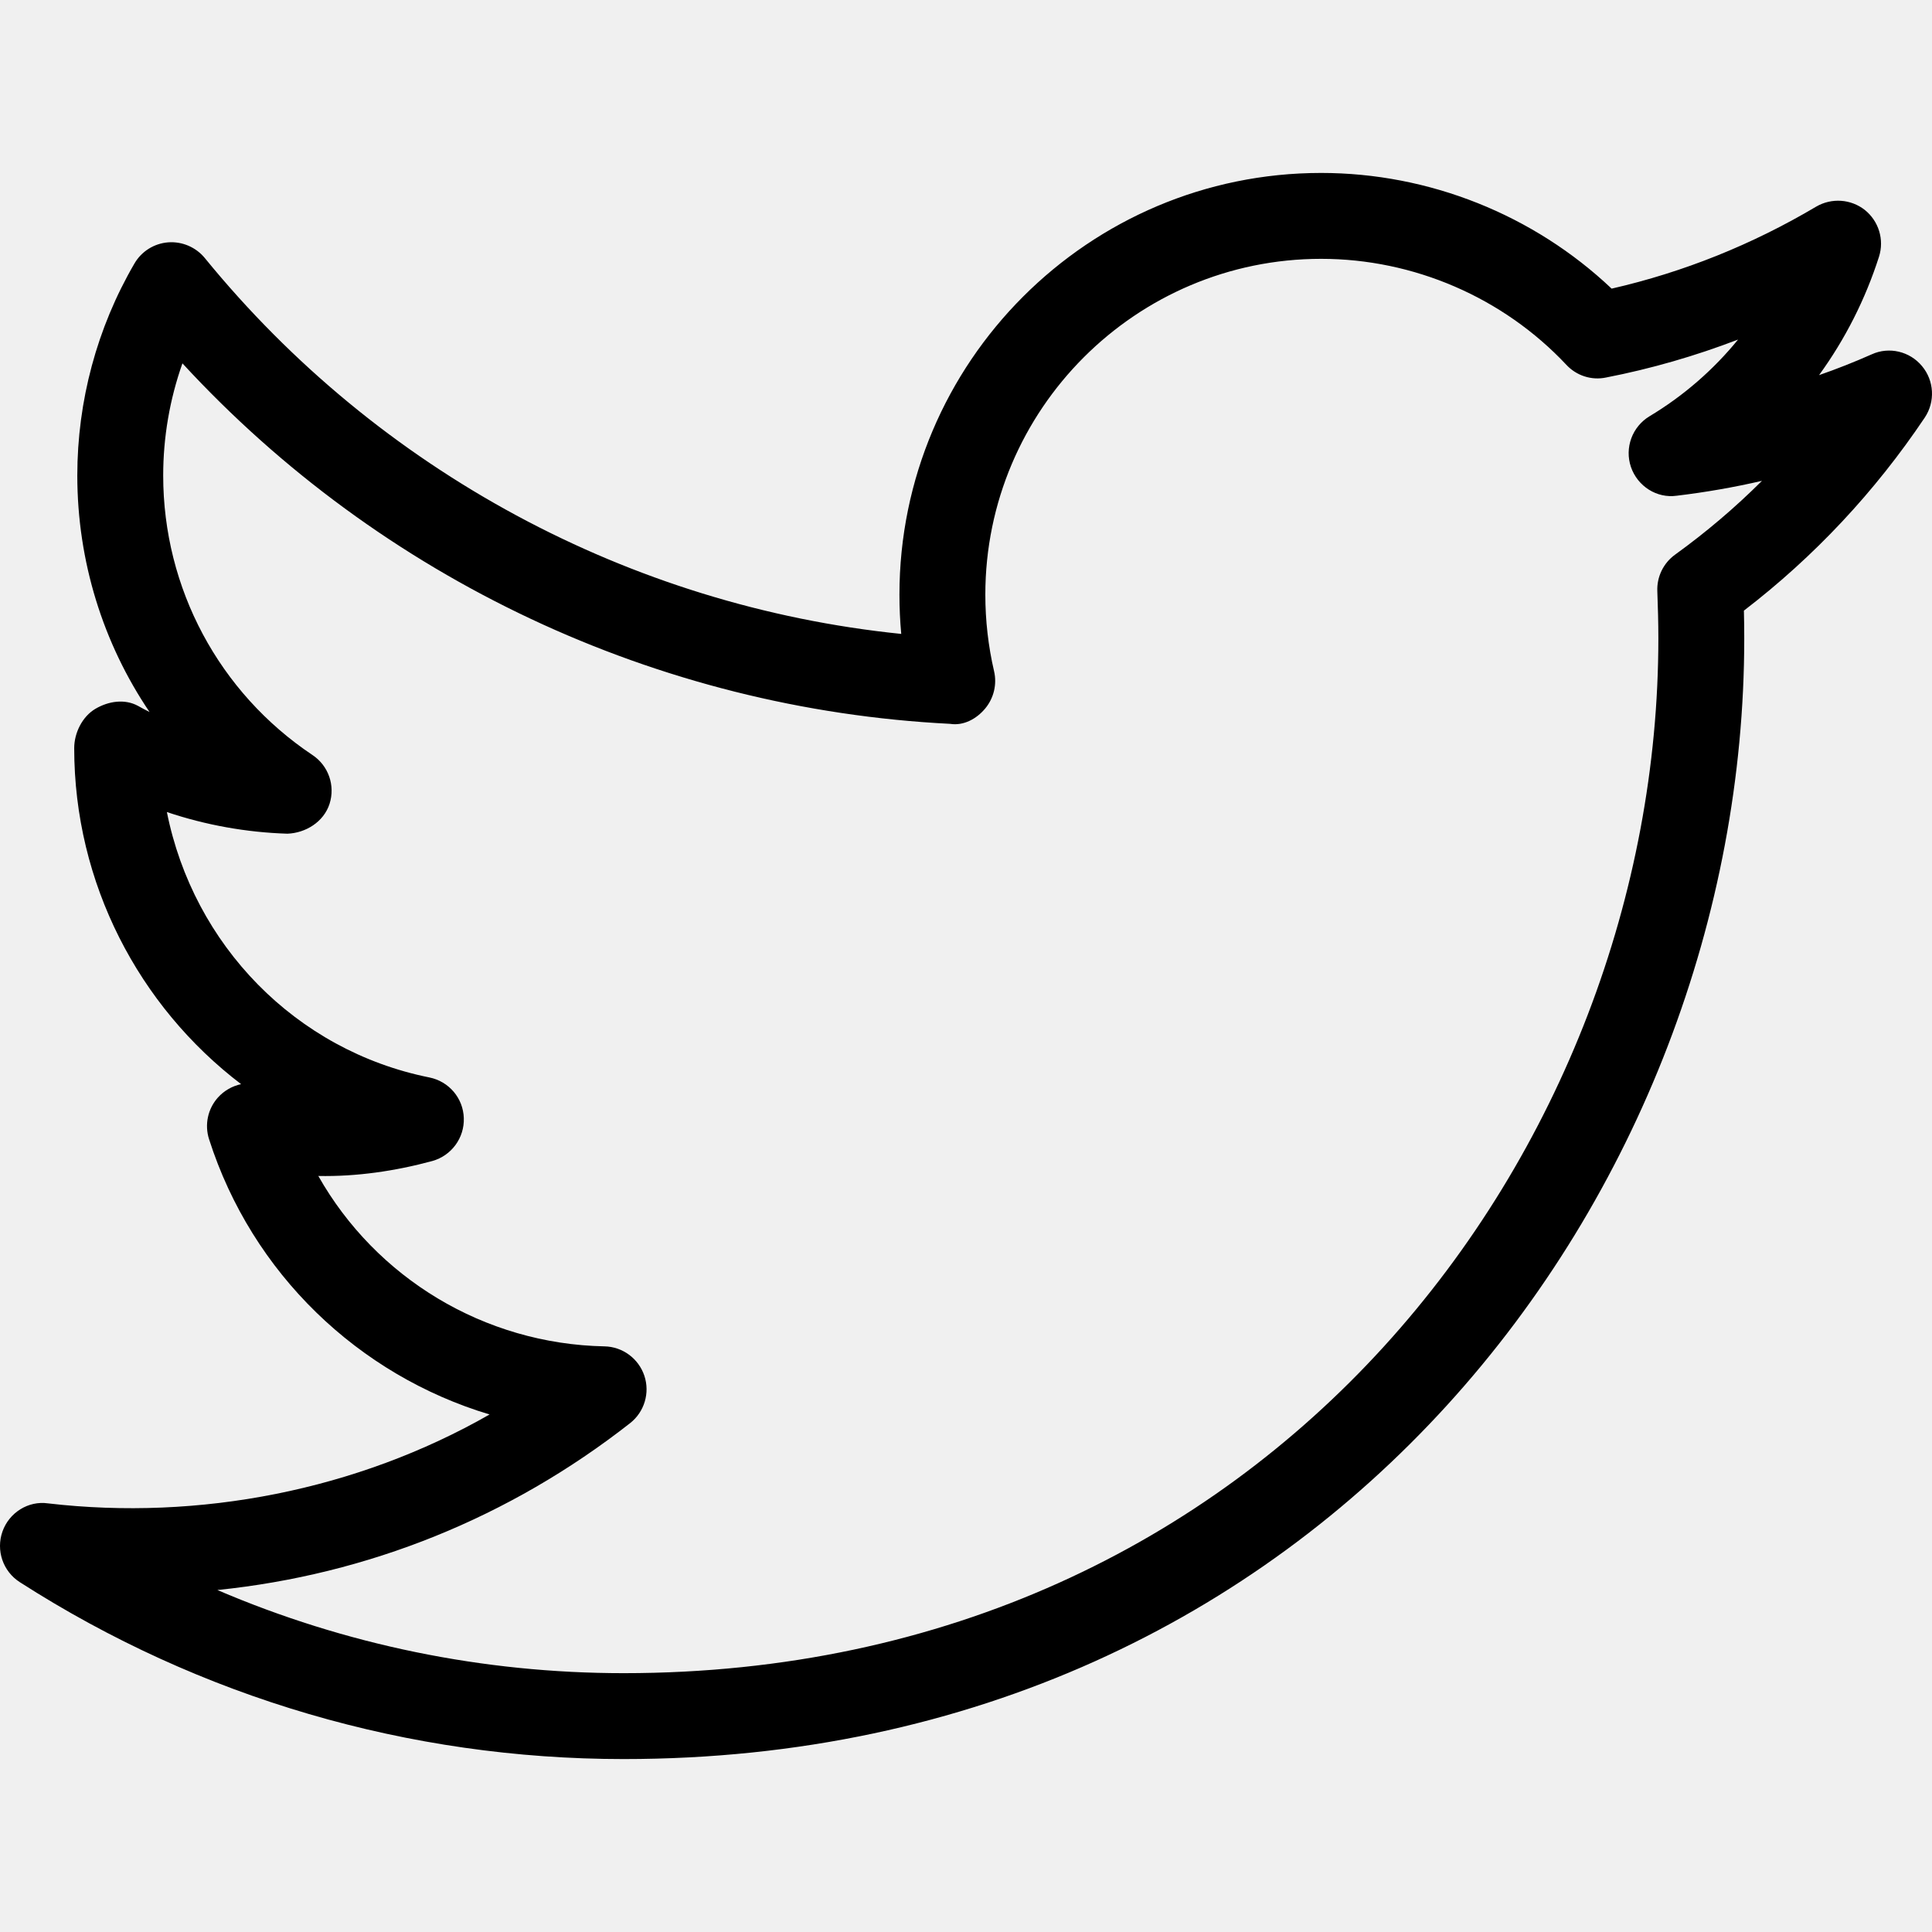
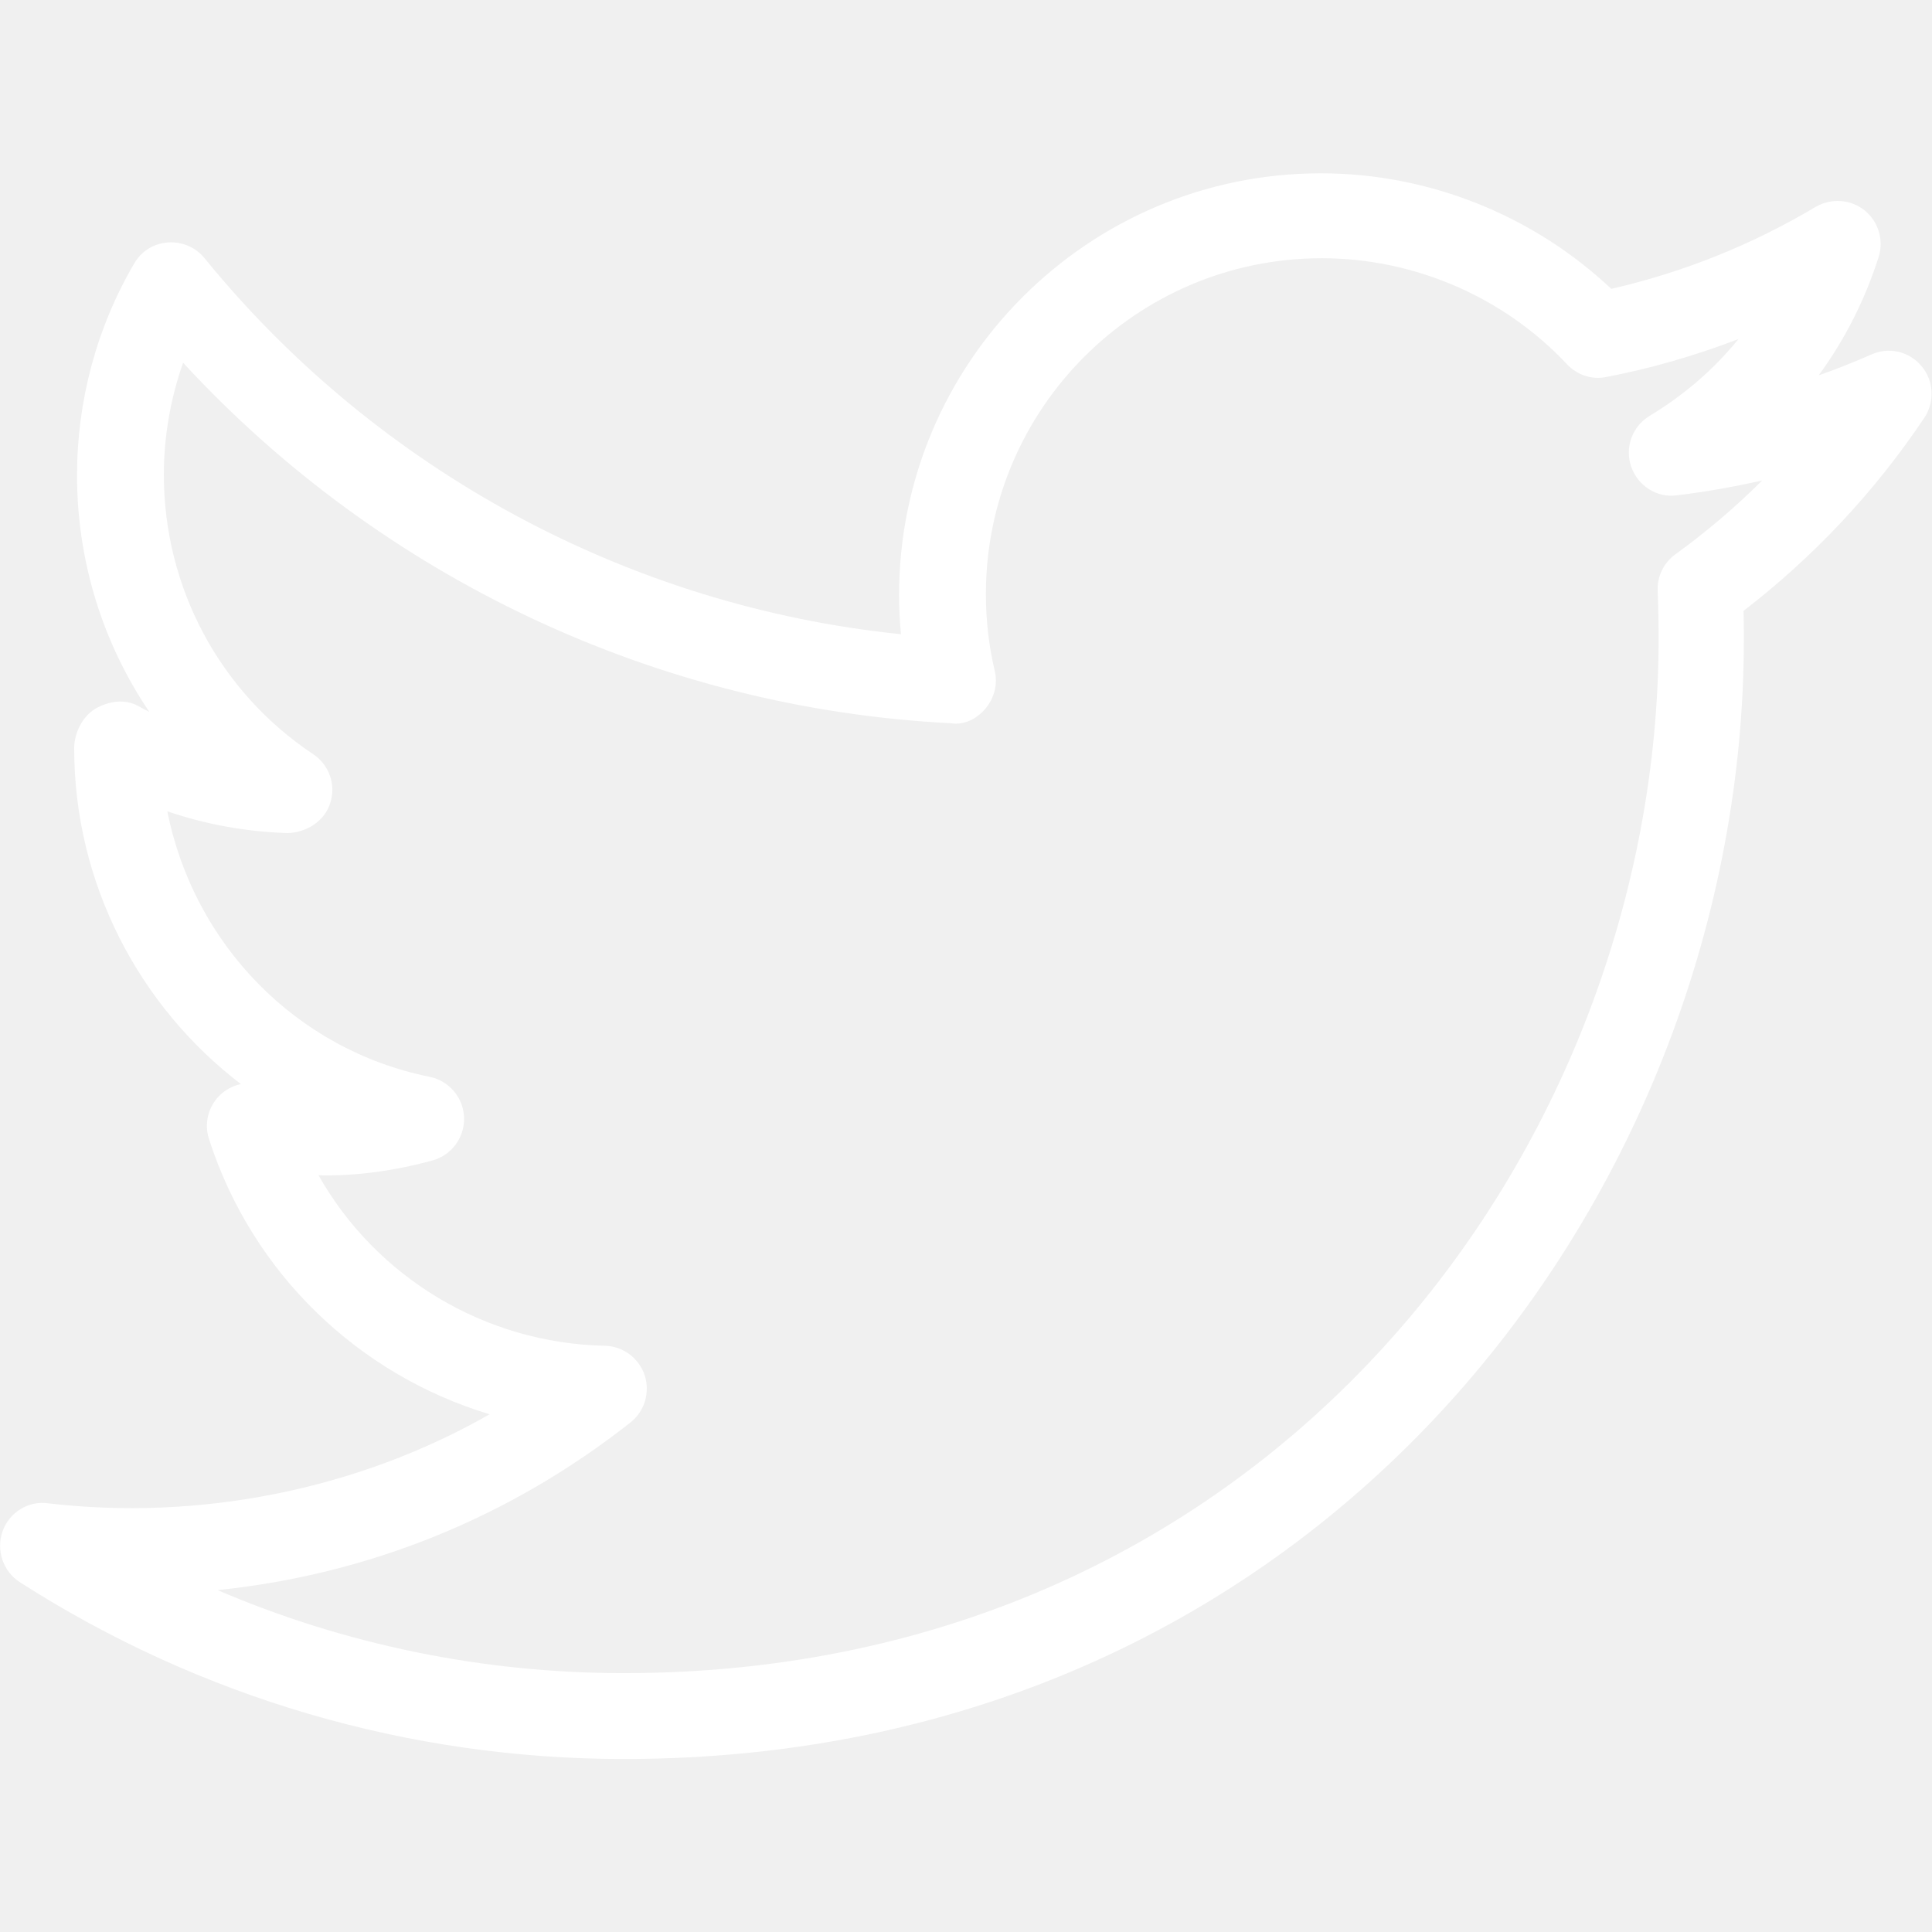
- <svg xmlns="http://www.w3.org/2000/svg" version="1.1" id="Capa_1" x="0px" y="0px" width="612.001px" height="612.002px" viewBox="0 0 612.001 612.002" style="enable-background:new 0 0 612.001 612.002;" xml:space="preserve">
+ <svg xmlns="http://www.w3.org/2000/svg" version="1.1" id="Capa_1" x="0px" y="0px" viewBox="0 0 612 612" style="enable-background:new 0 0 612 612;" xml:space="preserve">
+   <style type="text/css">
+ 	.st0{fill:#FFFFFF;}
+ </style>
  <g>
-     <path d="M197.553,557.219c-68.018,0-134.159-19.371-191.294-56.047c-5.333-3.428-7.591-10.066-5.469-16.051   c2.122-5.986,8.189-9.795,14.42-8.896c47.912,5.576,97.919-4.164,139.873-28.16c-41.491-12.461-75.228-44.594-88.859-87.199   c-1.469-4.598-0.408-9.604,2.802-13.195c1.959-2.178,4.543-3.646,7.346-4.244c-32.404-24.678-52.864-63.639-52.864-106.436   c0-4.816,2.558-10.012,6.72-12.461c4.163-2.449,9.305-3.21,13.495-0.925c1.197,0.68,2.421,1.333,3.646,1.932   c-14.719-21.739-22.881-47.749-22.881-74.902c0-23.562,6.23-46.796,18.093-67.147c2.231-3.863,6.23-6.366,10.692-6.72   c4.435-0.326,8.761,1.524,11.59,4.952c55.04,67.501,134.703,110.298,220.624,119.086c-0.381-4.108-0.571-8.298-0.571-12.434   c0-73.65,59.937-133.588,133.587-133.588c34.199,0,67.311,13.25,92.015,36.648c22.719-5.197,44.484-13.93,64.808-25.983   c4.87-2.83,10.965-2.422,15.399,1.061c4.408,3.537,6.204,9.414,4.489,14.801c-4.326,13.522-10.746,26.173-18.99,37.519   c5.659-1.959,11.209-4.163,16.678-6.584c5.469-2.503,12.025-0.979,15.916,3.7c3.891,4.625,4.245,11.291,0.898,16.324   c-15.808,23.562-35.07,44.103-57.299,61.162c0.082,2.938,0.109,5.904,0.109,8.842C552.527,376.727,419.728,557.219,197.553,557.219   z M68.863,503.676c40.458,17.33,84.125,26.336,128.69,26.336c205.17,0,327.766-166.645,327.766-327.765   c0-4.979-0.136-9.985-0.326-14.964c-0.19-4.571,1.932-8.924,5.632-11.59c9.795-7.074,18.99-14.882,27.507-23.371   c-8.87,2.041-17.875,3.619-26.99,4.707c-6.312,0.898-12.406-2.993-14.501-9.087c-2.068-6.067,0.381-12.76,5.877-16.08   c10.801-6.475,20.27-14.746,28.051-24.296c-13.577,5.197-27.562,9.25-41.845,12.025c-4.571,0.953-9.333-0.571-12.543-4.026   c-20.024-21.331-48.348-33.574-77.677-33.574c-58.659,0-106.38,47.721-106.38,106.38c0,8.135,0.925,16.324,2.774,24.269   c0.952,4.136-0.081,8.516-2.829,11.808c-2.721,3.265-6.829,5.523-11.101,4.843c-92.858-4.68-180.33-45.953-243.179-114.189   c-4.026,11.373-6.094,23.398-6.094,35.533c0,35.696,17.685,68.753,47.286,88.533c5.061,3.374,7.264,9.658,5.414,15.454   c-1.85,5.768-7.591,9.25-13.358,9.468c-12.978-0.408-25.875-2.721-38.172-6.856c8.407,42.144,40.811,75.555,83.146,84.07   c6.203,1.252,10.719,6.557,10.91,12.869c0.218,6.285-3.917,11.916-9.985,13.604c-11.726,3.184-24.051,4.979-36.104,4.734   c18.229,32.24,52.456,53.217,90.655,53.979c5.741,0.109,10.801,3.863,12.624,9.305s0,11.482-4.517,15.02   C161.368,480.768,116.584,498.779,68.863,503.676z" />
+     <path class="st0" d="M197.6,557.2c-68,0-134.2-19.4-191.3-56c-5.3-3.4-7.6-10.1-5.5-16.1c2.1-6,8.2-9.8,14.4-8.9   c47.9,5.6,97.9-4.2,139.9-28.2c-41.5-12.5-75.2-44.6-88.9-87.2c-1.5-4.6-0.4-9.6,2.8-13.2c2-2.2,4.5-3.6,7.3-4.2   C44,318.7,23.5,279.8,23.5,237c0-4.8,2.6-10,6.7-12.5c4.2-2.4,9.3-3.2,13.5-0.9c1.2,0.7,2.4,1.3,3.6,1.9   c-14.7-21.7-22.9-47.7-22.9-74.9c0-23.6,6.2-46.8,18.1-67.1c2.2-3.9,6.2-6.4,10.7-6.7c4.4-0.3,8.8,1.5,11.6,5   c55,67.5,134.7,110.3,220.6,119.1c-0.4-4.1-0.6-8.3-0.6-12.4c0-73.7,59.9-133.6,133.6-133.6c34.2,0,67.3,13.3,92,36.6   c22.7-5.2,44.5-13.9,64.8-26c4.9-2.8,11-2.4,15.4,1.1c4.4,3.5,6.2,9.4,4.5,14.8c-4.3,13.5-10.7,26.2-19,37.5   c5.7-2,11.2-4.2,16.7-6.6c5.5-2.5,12-1,15.9,3.7c3.9,4.6,4.2,11.3,0.9,16.3c-15.8,23.6-35.1,44.1-57.3,61.2   c0.1,2.9,0.1,5.9,0.1,8.8C552.5,376.7,419.7,557.2,197.6,557.2z M68.9,503.7C109.3,521,153,530,197.6,530   c205.2,0,327.8-166.6,327.8-327.8c0-5-0.1-10-0.3-15c-0.2-4.6,1.9-8.9,5.6-11.6c9.8-7.1,19-14.9,27.5-23.4c-8.9,2-17.9,3.6-27,4.7   c-6.3,0.9-12.4-3-14.5-9.1c-2.1-6.1,0.4-12.8,5.9-16.1c10.8-6.5,20.3-14.7,28.1-24.3c-13.6,5.2-27.6,9.3-41.8,12   c-4.6,1-9.3-0.6-12.5-4c-20-21.3-48.3-33.6-77.7-33.6c-58.7,0-106.4,47.7-106.4,106.4c0,8.1,0.9,16.3,2.8,24.3   c1,4.1-0.1,8.5-2.8,11.8c-2.7,3.3-6.8,5.5-11.1,4.8c-92.9-4.7-180.3-46-243.2-114.2c-4,11.4-6.1,23.4-6.1,35.5   c0,35.7,17.7,68.8,47.3,88.5c5.1,3.4,7.3,9.7,5.4,15.5c-1.8,5.8-7.6,9.3-13.4,9.5c-13-0.4-25.9-2.7-38.2-6.9   c8.4,42.1,40.8,75.6,83.1,84.1c6.2,1.3,10.7,6.6,10.9,12.9c0.2,6.3-3.9,11.9-10,13.6c-11.7,3.2-24.1,5-36.1,4.7   c18.2,32.2,52.5,53.2,90.7,54c5.7,0.1,10.8,3.9,12.6,9.3s0,11.5-4.5,15C161.4,480.8,116.6,498.8,68.9,503.7z" />
  </g>
-   <g>
- </g>
-   <g>
- </g>
-   <g>
- </g>
-   <g>
- </g>
-   <g>
- </g>
-   <g>
- </g>
-   <g>
- </g>
-   <g>
- </g>
-   <g>
- </g>
-   <g>
- </g>
-   <g>
- </g>
-   <g>
- </g>
-   <g>
- </g>
-   <g>
- </g>
-   <g>
- </g>
</svg>
